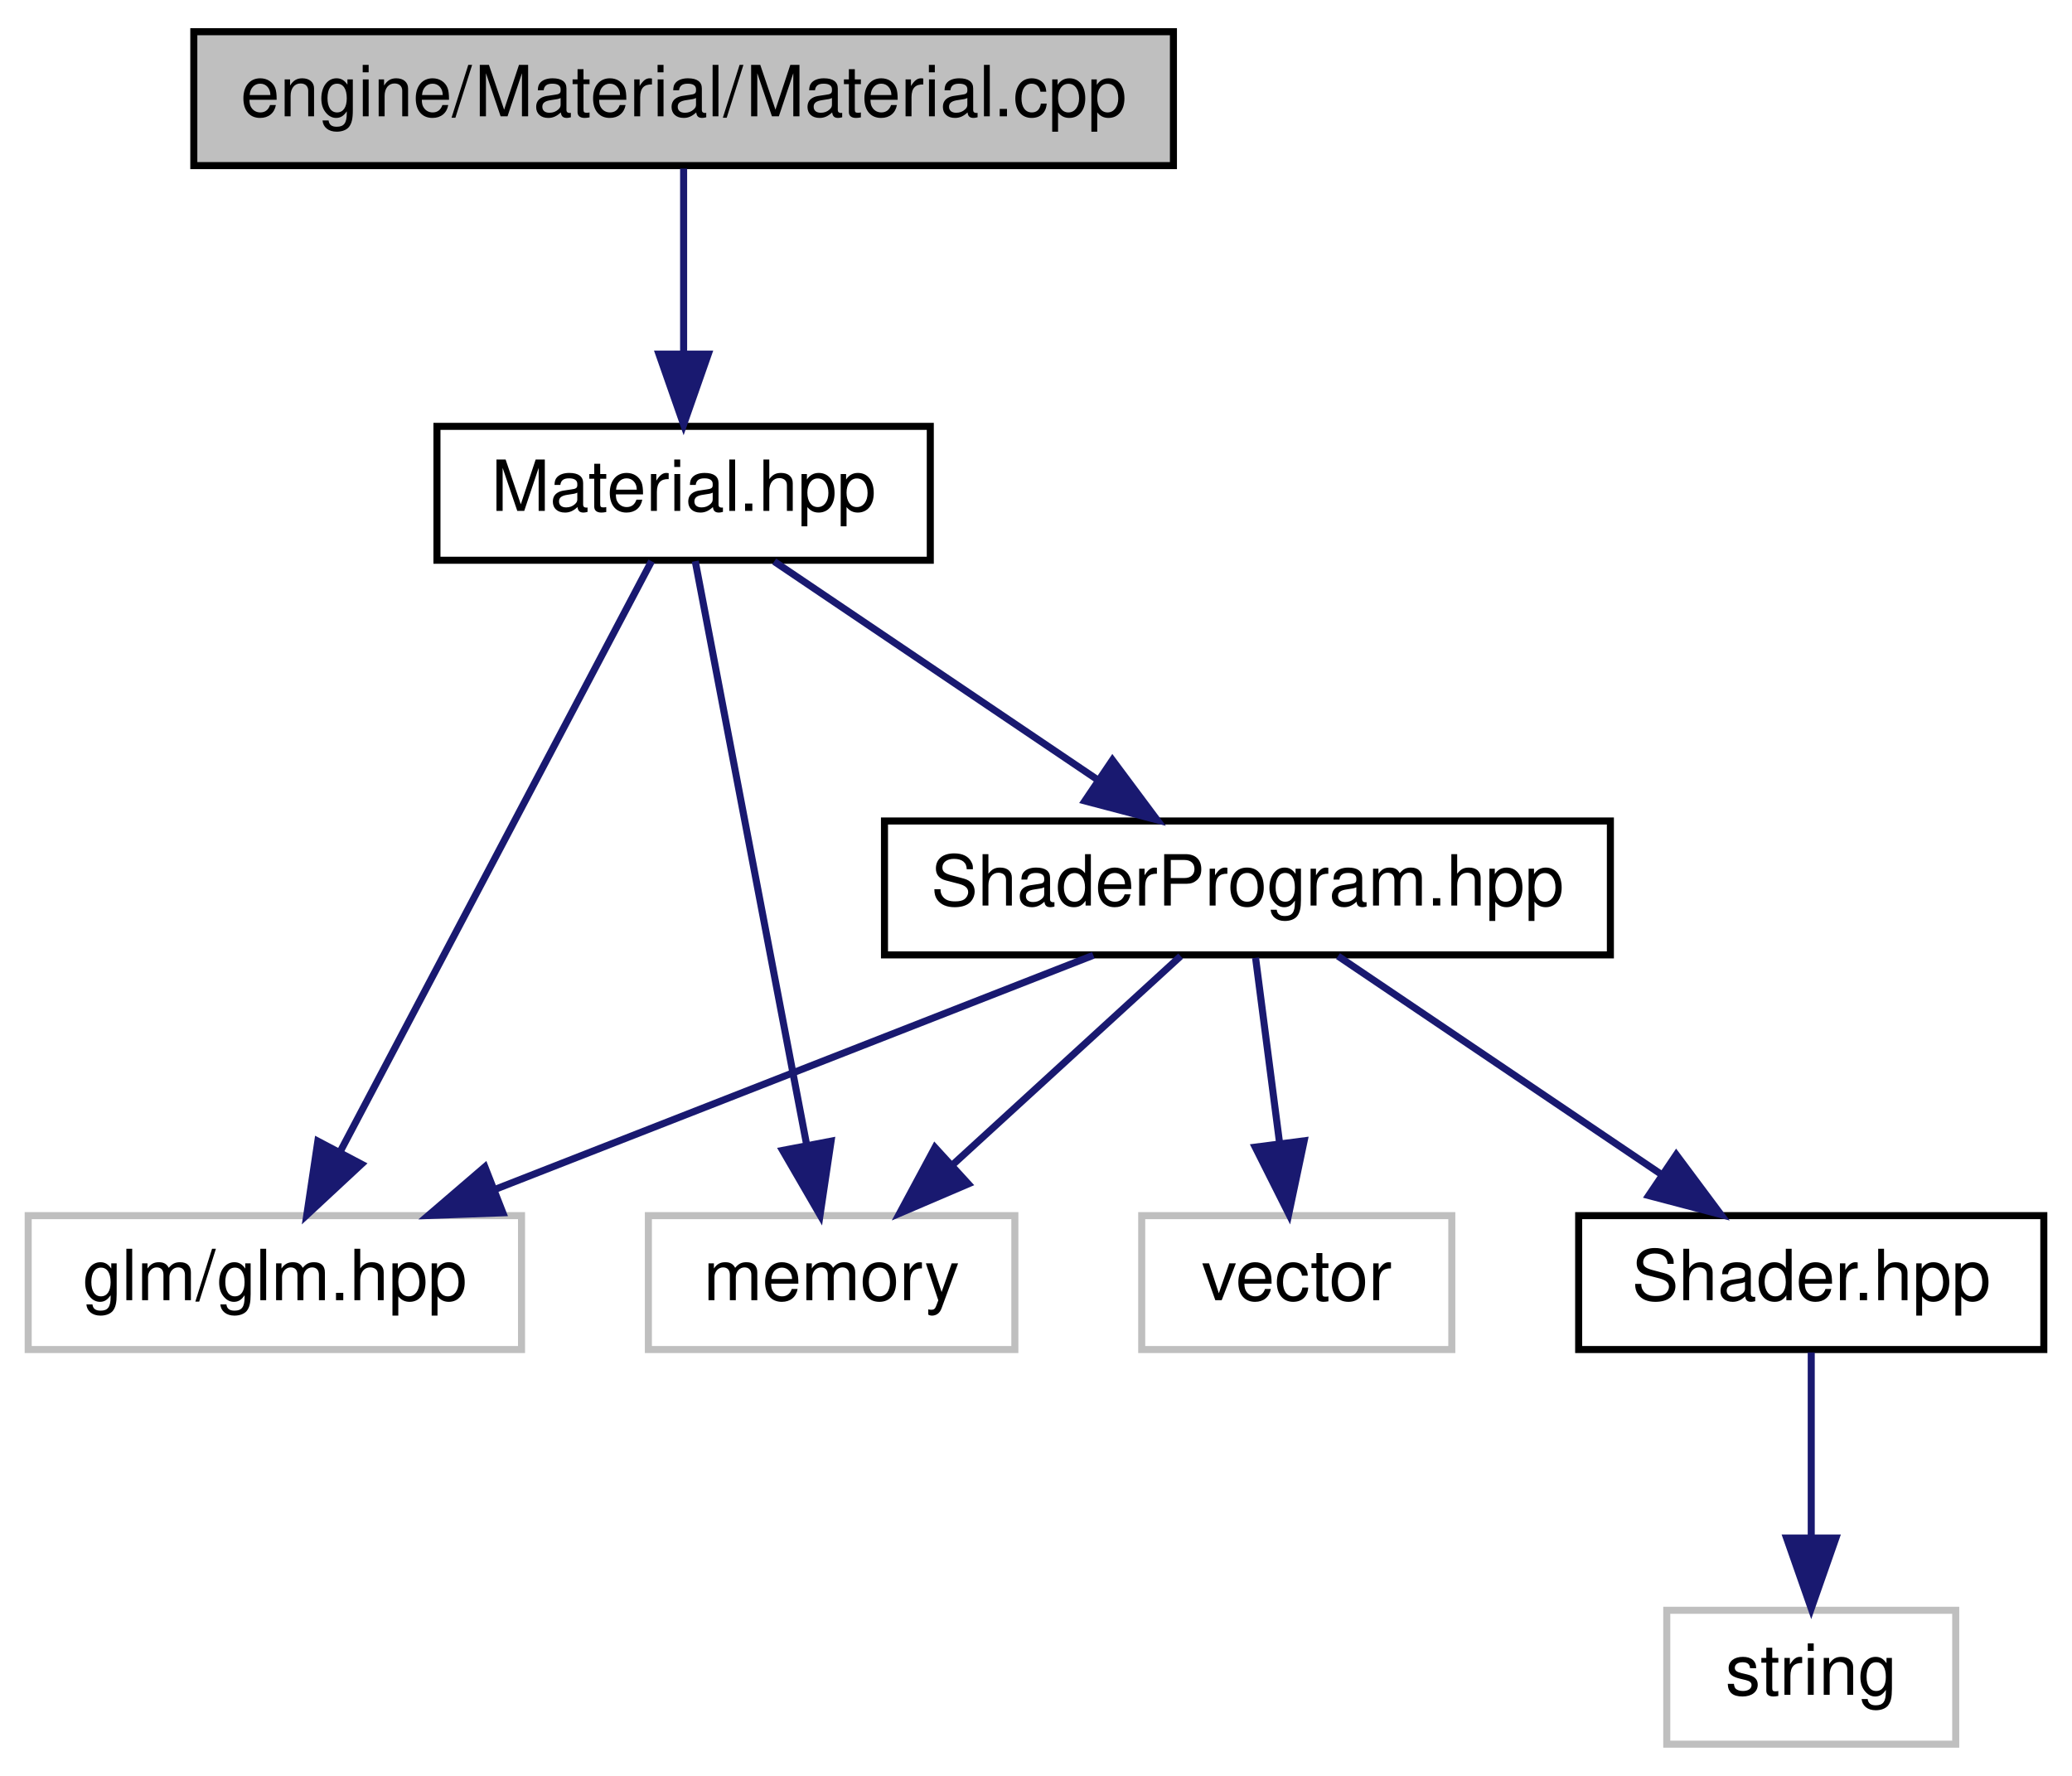
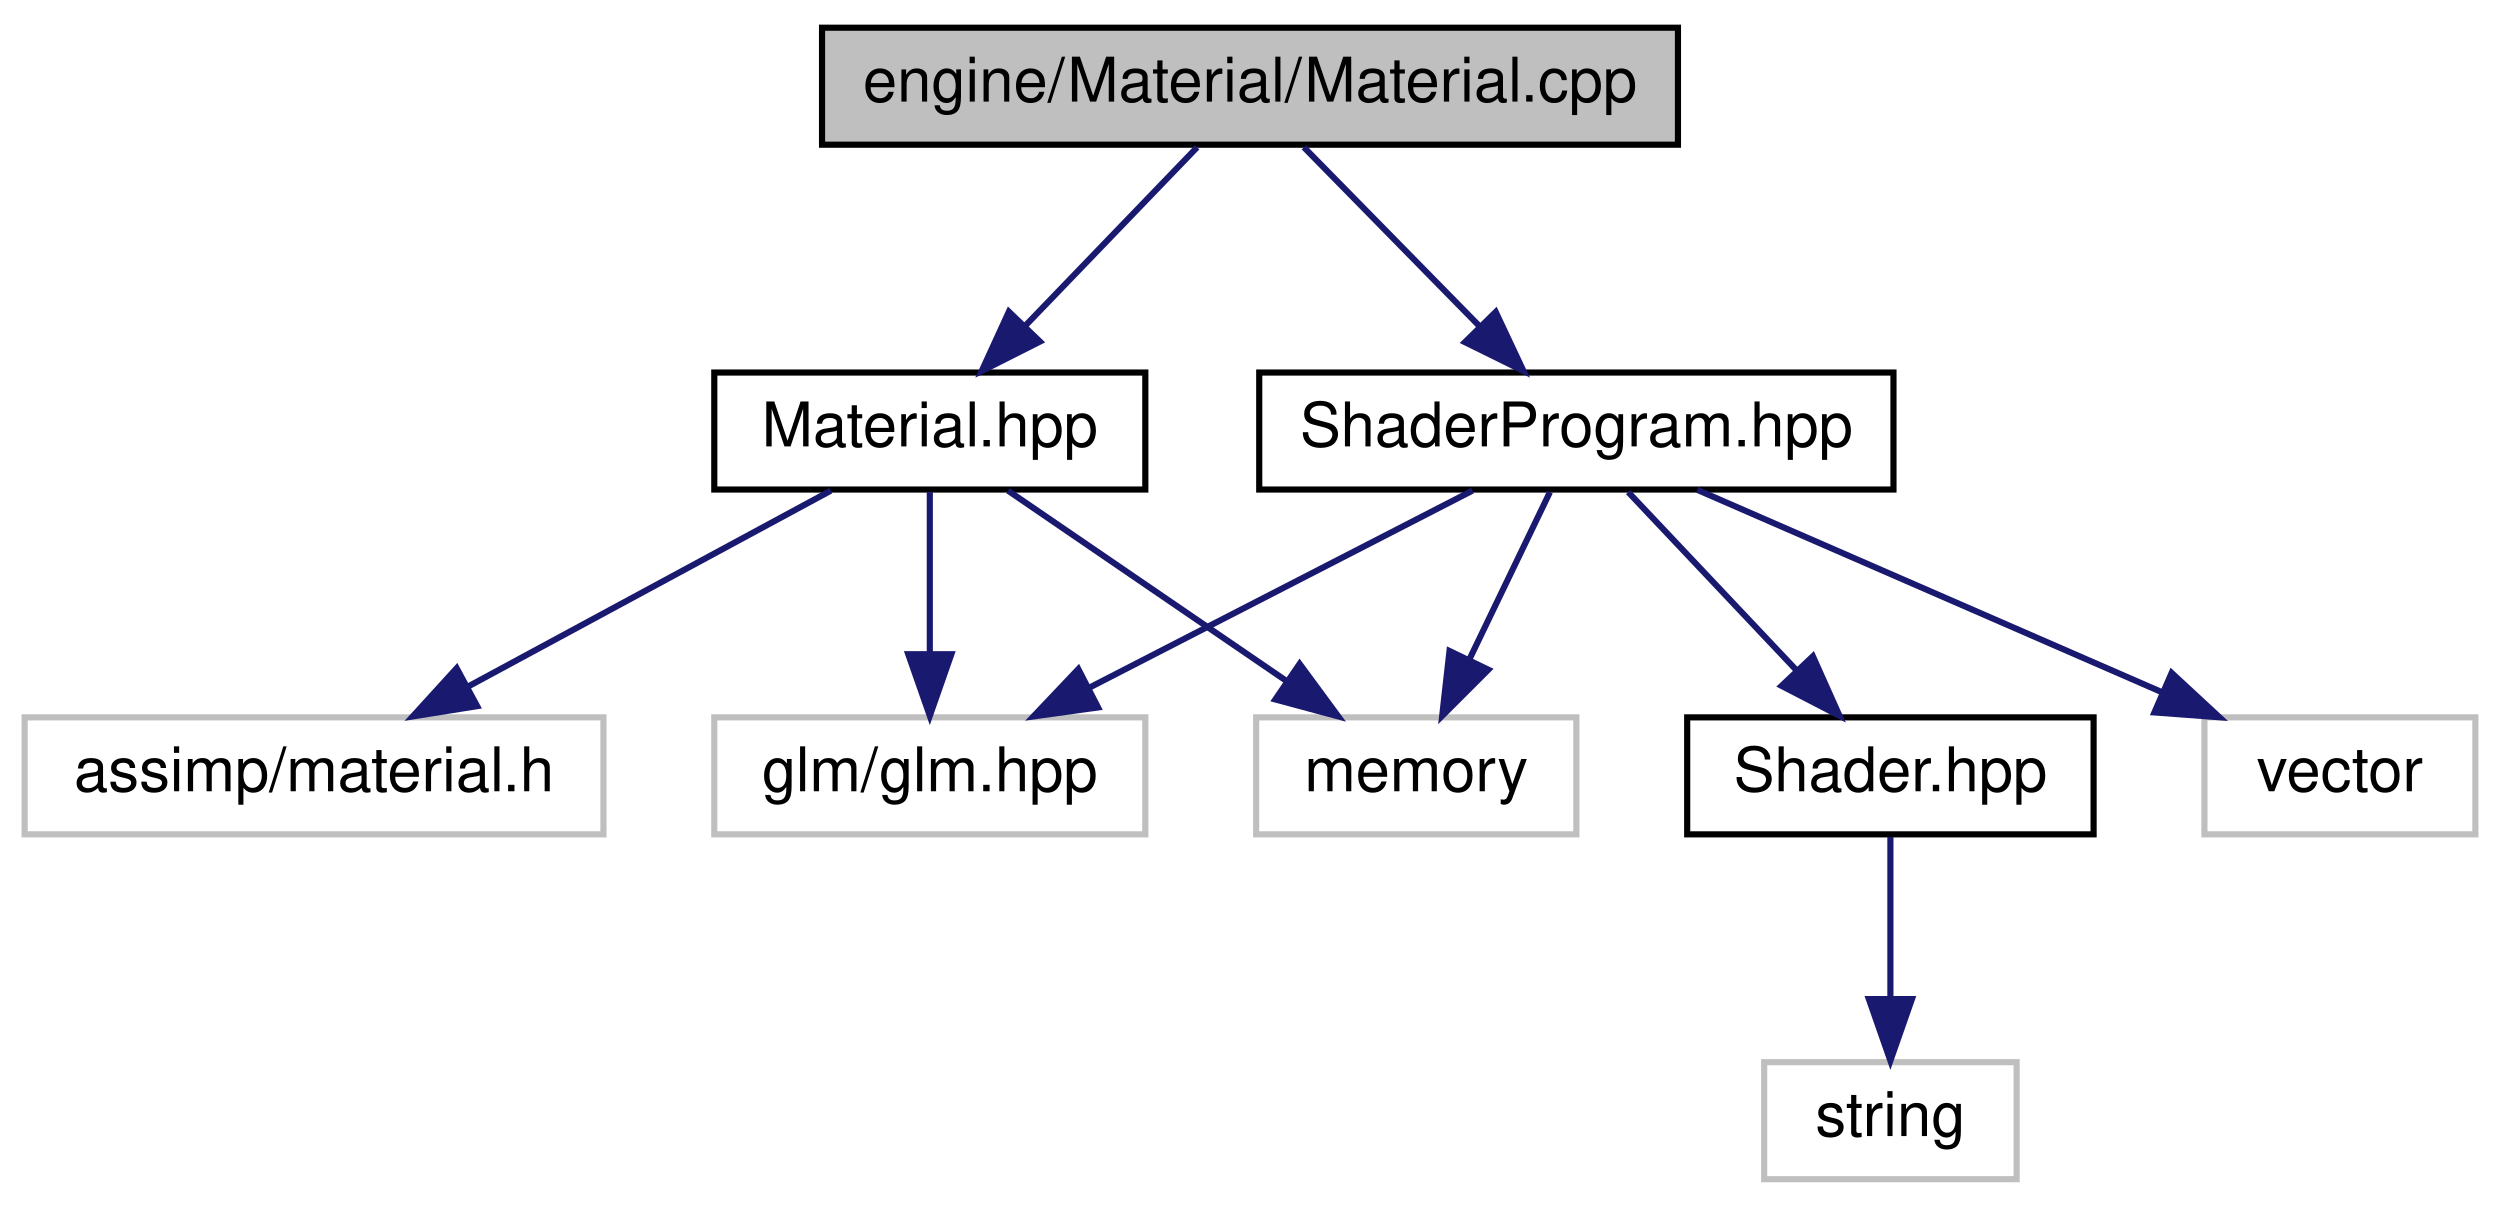
- <svg xmlns="http://www.w3.org/2000/svg" xmlns:xlink="http://www.w3.org/1999/xlink" width="294pt" height="252pt" viewBox="0.00 0.00 294.00 252.00">
-   <g id="graph0" class="graph" transform="scale(1 1) rotate(0) translate(4 248)">
+ <svg xmlns="http://www.w3.org/2000/svg" xmlns:xlink="http://www.w3.org/1999/xlink" width="406pt" height="196pt" viewBox="0.00 0.00 406.00 196.00">
+   <g id="graph0" class="graph" transform="scale(1 1) rotate(0) translate(4 192)">
    <g id="node1" class="node">
-       <polygon fill="#bfbfbf" stroke="black" points="23.5,-224.5 23.5,-243.5 162.5,-243.5 162.5,-224.5 23.5,-224.5" />
-       <text text-anchor="middle" x="93" y="-231.5" font-family="Helvetica,sans-Serif" font-size="10.00">engine/Material/Material.cpp</text>
+       <polygon fill="#bfbfbf" stroke="black" points="129.5,-168.5 129.5,-187.5 268.5,-187.5 268.5,-168.5 129.5,-168.5" />
+       <text text-anchor="middle" x="199" y="-175.5" font-family="Helvetica,sans-Serif" font-size="10.00">engine/Material/Material.cpp</text>
    </g>
    <g id="node2" class="node">
      <g id="a_node2">
        <a xlink:href="../../d0/d70/Material_8hpp.html" target="_top" xlink:title="Material.hpp">
-           <polygon fill="none" stroke="black" points="58,-168.5 58,-187.5 128,-187.5 128,-168.5 58,-168.5" />
-           <text text-anchor="middle" x="93" y="-175.5" font-family="Helvetica,sans-Serif" font-size="10.00">Material.hpp</text>
+           <polygon fill="none" stroke="black" points="112,-112.5 112,-131.5 182,-131.5 182,-112.5 112,-112.5" />
+           <text text-anchor="middle" x="147" y="-119.5" font-family="Helvetica,sans-Serif" font-size="10.00">Material.hpp</text>
        </a>
      </g>
    </g>
    <g id="edge1" class="edge">
-       <path fill="none" stroke="midnightblue" d="M93,-224.083C93,-217.006 93,-206.861 93,-197.986" />
-       <polygon fill="midnightblue" stroke="midnightblue" points="96.5,-197.751 93,-187.751 89.5,-197.751 96.5,-197.751" />
+       <path fill="none" stroke="midnightblue" d="M190.413,-168.083C182.841,-160.22 171.622,-148.569 162.486,-139.081" />
+       <polygon fill="midnightblue" stroke="midnightblue" points="164.885,-136.527 155.427,-131.751 159.842,-141.382 164.885,-136.527" />
    </g>
-     <g id="node3" class="node">
-       <polygon fill="none" stroke="#bfbfbf" points="0,-56.5 0,-75.5 70,-75.5 70,-56.5 0,-56.5" />
-       <text text-anchor="middle" x="35" y="-63.5" font-family="Helvetica,sans-Serif" font-size="10.00">glm/glm.hpp</text>
-     </g>
-     <g id="edge2" class="edge">
-       <path fill="none" stroke="midnightblue" d="M88.449,-168.368C78.962,-150.376 56.908,-108.55 44.294,-84.627" />
-       <polygon fill="midnightblue" stroke="midnightblue" points="47.29,-82.805 39.53,-75.591 41.098,-86.07 47.29,-82.805" />
-     </g>
-     <g id="node4" class="node">
-       <polygon fill="none" stroke="#bfbfbf" points="88,-56.5 88,-75.5 140,-75.5 140,-56.5 88,-56.5" />
-       <text text-anchor="middle" x="114" y="-63.5" font-family="Helvetica,sans-Serif" font-size="10.00">memory</text>
-     </g>
-     <g id="edge3" class="edge">
-       <path fill="none" stroke="midnightblue" d="M94.648,-168.368C98.037,-150.617 105.855,-109.666 110.45,-85.597" />
-       <polygon fill="midnightblue" stroke="midnightblue" points="113.922,-86.07 112.36,-75.591 107.047,-84.758 113.922,-86.07" />
-     </g>
-     <g id="node5" class="node">
-       <g id="a_node5">
+     <g id="node6" class="node">
+       <g id="a_node6">
        <a xlink:href="../../dc/ddb/ShaderProgram_8hpp.html" target="_top" xlink:title="ShaderProgram.hpp">
-           <polygon fill="none" stroke="black" points="121.5,-112.5 121.5,-131.5 224.5,-131.5 224.5,-112.5 121.5,-112.5" />
-           <text text-anchor="middle" x="173" y="-119.5" font-family="Helvetica,sans-Serif" font-size="10.00">ShaderProgram.hpp</text>
+           <polygon fill="none" stroke="black" points="200.5,-112.5 200.5,-131.5 303.5,-131.5 303.5,-112.5 200.5,-112.5" />
+           <text text-anchor="middle" x="252" y="-119.5" font-family="Helvetica,sans-Serif" font-size="10.00">ShaderProgram.hpp</text>
        </a>
      </g>
    </g>
+     <g id="edge5" class="edge">
+       <path fill="none" stroke="midnightblue" d="M207.752,-168.083C215.47,-160.22 226.905,-148.569 236.217,-139.081" />
+       <polygon fill="midnightblue" stroke="midnightblue" points="238.904,-141.34 243.411,-131.751 233.908,-136.436 238.904,-141.34" />
+     </g>
+     <g id="node3" class="node">
+       <polygon fill="none" stroke="#bfbfbf" points="200,-56.5 200,-75.5 252,-75.5 252,-56.5 200,-56.5" />
+       <text text-anchor="middle" x="226" y="-63.5" font-family="Helvetica,sans-Serif" font-size="10.00">memory</text>
+     </g>
+     <g id="edge2" class="edge">
+       <path fill="none" stroke="midnightblue" d="M159.693,-112.324C171.901,-103.979 190.578,-91.212 205.003,-81.352" />
+       <polygon fill="midnightblue" stroke="midnightblue" points="207.058,-84.187 213.339,-75.654 203.108,-78.408 207.058,-84.187" />
+     </g>
+     <g id="node4" class="node">
+       <polygon fill="none" stroke="#bfbfbf" points="112,-56.5 112,-75.5 182,-75.5 182,-56.5 112,-56.5" />
+       <text text-anchor="middle" x="147" y="-63.5" font-family="Helvetica,sans-Serif" font-size="10.00">glm/glm.hpp</text>
+     </g>
+     <g id="edge3" class="edge">
+       <path fill="none" stroke="midnightblue" d="M147,-112.083C147,-105.006 147,-94.861 147,-85.987" />
+       <polygon fill="midnightblue" stroke="midnightblue" points="150.5,-85.751 147,-75.751 143.5,-85.751 150.5,-85.751" />
+     </g>
+     <g id="node5" class="node">
+       <polygon fill="none" stroke="#bfbfbf" points="0,-56.5 0,-75.5 94,-75.5 94,-56.5 0,-56.5" />
+       <text text-anchor="middle" x="47" y="-63.5" font-family="Helvetica,sans-Serif" font-size="10.00">assimp/material.h</text>
+     </g>
    <g id="edge4" class="edge">
-       <path fill="none" stroke="midnightblue" d="M105.853,-168.324C118.216,-159.979 137.13,-147.212 151.737,-137.352" />
-       <polygon fill="midnightblue" stroke="midnightblue" points="153.848,-140.15 160.179,-131.655 149.932,-134.348 153.848,-140.15" />
+       <path fill="none" stroke="midnightblue" d="M130.933,-112.324C115.042,-103.743 90.493,-90.486 72.041,-80.522" />
+       <polygon fill="midnightblue" stroke="midnightblue" points="73.489,-77.326 63.027,-75.654 70.163,-83.486 73.489,-77.326" />
    </g>
-     <g id="edge5" class="edge">
-       <path fill="none" stroke="midnightblue" d="M151.133,-112.444C128.221,-103.478 92.025,-89.314 66.133,-79.183" />
-       <polygon fill="midnightblue" stroke="midnightblue" points="67.352,-75.901 56.764,-75.516 64.801,-82.42 67.352,-75.901" />
+     <g id="edge8" class="edge">
+       <path fill="none" stroke="midnightblue" d="M247.707,-112.083C244.148,-104.691 238.978,-93.953 234.576,-84.811" />
+       <polygon fill="midnightblue" stroke="midnightblue" points="237.705,-83.243 230.213,-75.751 231.398,-86.279 237.705,-83.243" />
+     </g>
+     <g id="edge6" class="edge">
+       <path fill="none" stroke="midnightblue" d="M235.13,-112.324C218.291,-103.664 192.193,-90.242 172.762,-80.249" />
+       <polygon fill="midnightblue" stroke="midnightblue" points="174.322,-77.115 163.828,-75.654 171.12,-83.341 174.322,-77.115" />
+     </g>
+     <g id="node7" class="node">
+       <polygon fill="none" stroke="#bfbfbf" points="354,-56.5 354,-75.5 398,-75.5 398,-56.5 354,-56.5" />
+       <text text-anchor="middle" x="376" y="-63.5" font-family="Helvetica,sans-Serif" font-size="10.00">vector</text>
    </g>
    <g id="edge7" class="edge">
-       <path fill="none" stroke="midnightblue" d="M163.521,-112.324C154.799,-104.341 141.657,-92.313 131.102,-82.653" />
-       <polygon fill="midnightblue" stroke="midnightblue" points="133.392,-80.004 123.652,-75.834 128.666,-85.167 133.392,-80.004" />
+       <path fill="none" stroke="midnightblue" d="M271.648,-112.444C291.965,-103.596 323.903,-89.688 347.098,-79.587" />
+       <polygon fill="midnightblue" stroke="midnightblue" points="348.673,-82.718 356.444,-75.516 345.878,-76.3 348.673,-82.718" />
    </g>
-     <g id="node6" class="node">
-       <polygon fill="none" stroke="#bfbfbf" points="158,-56.5 158,-75.5 202,-75.5 202,-56.5 158,-56.5" />
-       <text text-anchor="middle" x="180" y="-63.5" font-family="Helvetica,sans-Serif" font-size="10.00">vector</text>
-     </g>
-     <g id="edge6" class="edge">
-       <path fill="none" stroke="midnightblue" d="M174.156,-112.083C175.084,-104.927 176.418,-94.635 177.577,-85.691" />
-       <polygon fill="midnightblue" stroke="midnightblue" points="181.051,-86.118 178.866,-75.751 174.109,-85.218 181.051,-86.118" />
-     </g>
-     <g id="node7" class="node">
-       <g id="a_node7">
+     <g id="node8" class="node">
+       <g id="a_node8">
        <a xlink:href="../../d4/d6e/Shader_8hpp.html" target="_top" xlink:title="Shader.hpp">
-           <polygon fill="none" stroke="black" points="220,-56.5 220,-75.5 286,-75.5 286,-56.5 220,-56.5" />
-           <text text-anchor="middle" x="253" y="-63.5" font-family="Helvetica,sans-Serif" font-size="10.00">Shader.hpp</text>
+           <polygon fill="none" stroke="black" points="270,-56.5 270,-75.5 336,-75.5 336,-56.5 270,-56.5" />
+           <text text-anchor="middle" x="303" y="-63.5" font-family="Helvetica,sans-Serif" font-size="10.00">Shader.hpp</text>
        </a>
      </g>
    </g>
-     <g id="edge8" class="edge">
-       <path fill="none" stroke="midnightblue" d="M185.853,-112.324C198.216,-103.979 217.13,-91.212 231.737,-81.352" />
-       <polygon fill="midnightblue" stroke="midnightblue" points="233.848,-84.15 240.179,-75.654 229.932,-78.348 233.848,-84.15" />
+     <g id="edge9" class="edge">
+       <path fill="none" stroke="midnightblue" d="M260.422,-112.083C267.848,-104.22 278.852,-92.569 287.812,-83.081" />
+       <polygon fill="midnightblue" stroke="midnightblue" points="290.413,-85.424 294.735,-75.751 285.324,-80.618 290.413,-85.424" />
    </g>
-     <g id="node8" class="node">
-       <polygon fill="none" stroke="#bfbfbf" points="232.5,-0.5 232.5,-19.5 273.5,-19.5 273.5,-0.5 232.5,-0.5" />
-       <text text-anchor="middle" x="253" y="-7.5" font-family="Helvetica,sans-Serif" font-size="10.00">string</text>
+     <g id="node9" class="node">
+       <polygon fill="none" stroke="#bfbfbf" points="282.5,-0.5 282.5,-19.5 323.5,-19.5 323.5,-0.5 282.5,-0.5" />
+       <text text-anchor="middle" x="303" y="-7.5" font-family="Helvetica,sans-Serif" font-size="10.00">string</text>
    </g>
-     <g id="edge9" class="edge">
-       <path fill="none" stroke="midnightblue" d="M253,-56.083C253,-49.006 253,-38.861 253,-29.986" />
-       <polygon fill="midnightblue" stroke="midnightblue" points="256.5,-29.751 253,-19.751 249.5,-29.751 256.5,-29.751" />
+     <g id="edge10" class="edge">
+       <path fill="none" stroke="midnightblue" d="M303,-56.083C303,-49.006 303,-38.861 303,-29.986" />
+       <polygon fill="midnightblue" stroke="midnightblue" points="306.5,-29.751 303,-19.751 299.5,-29.751 306.5,-29.751" />
    </g>
  </g>
</svg>
